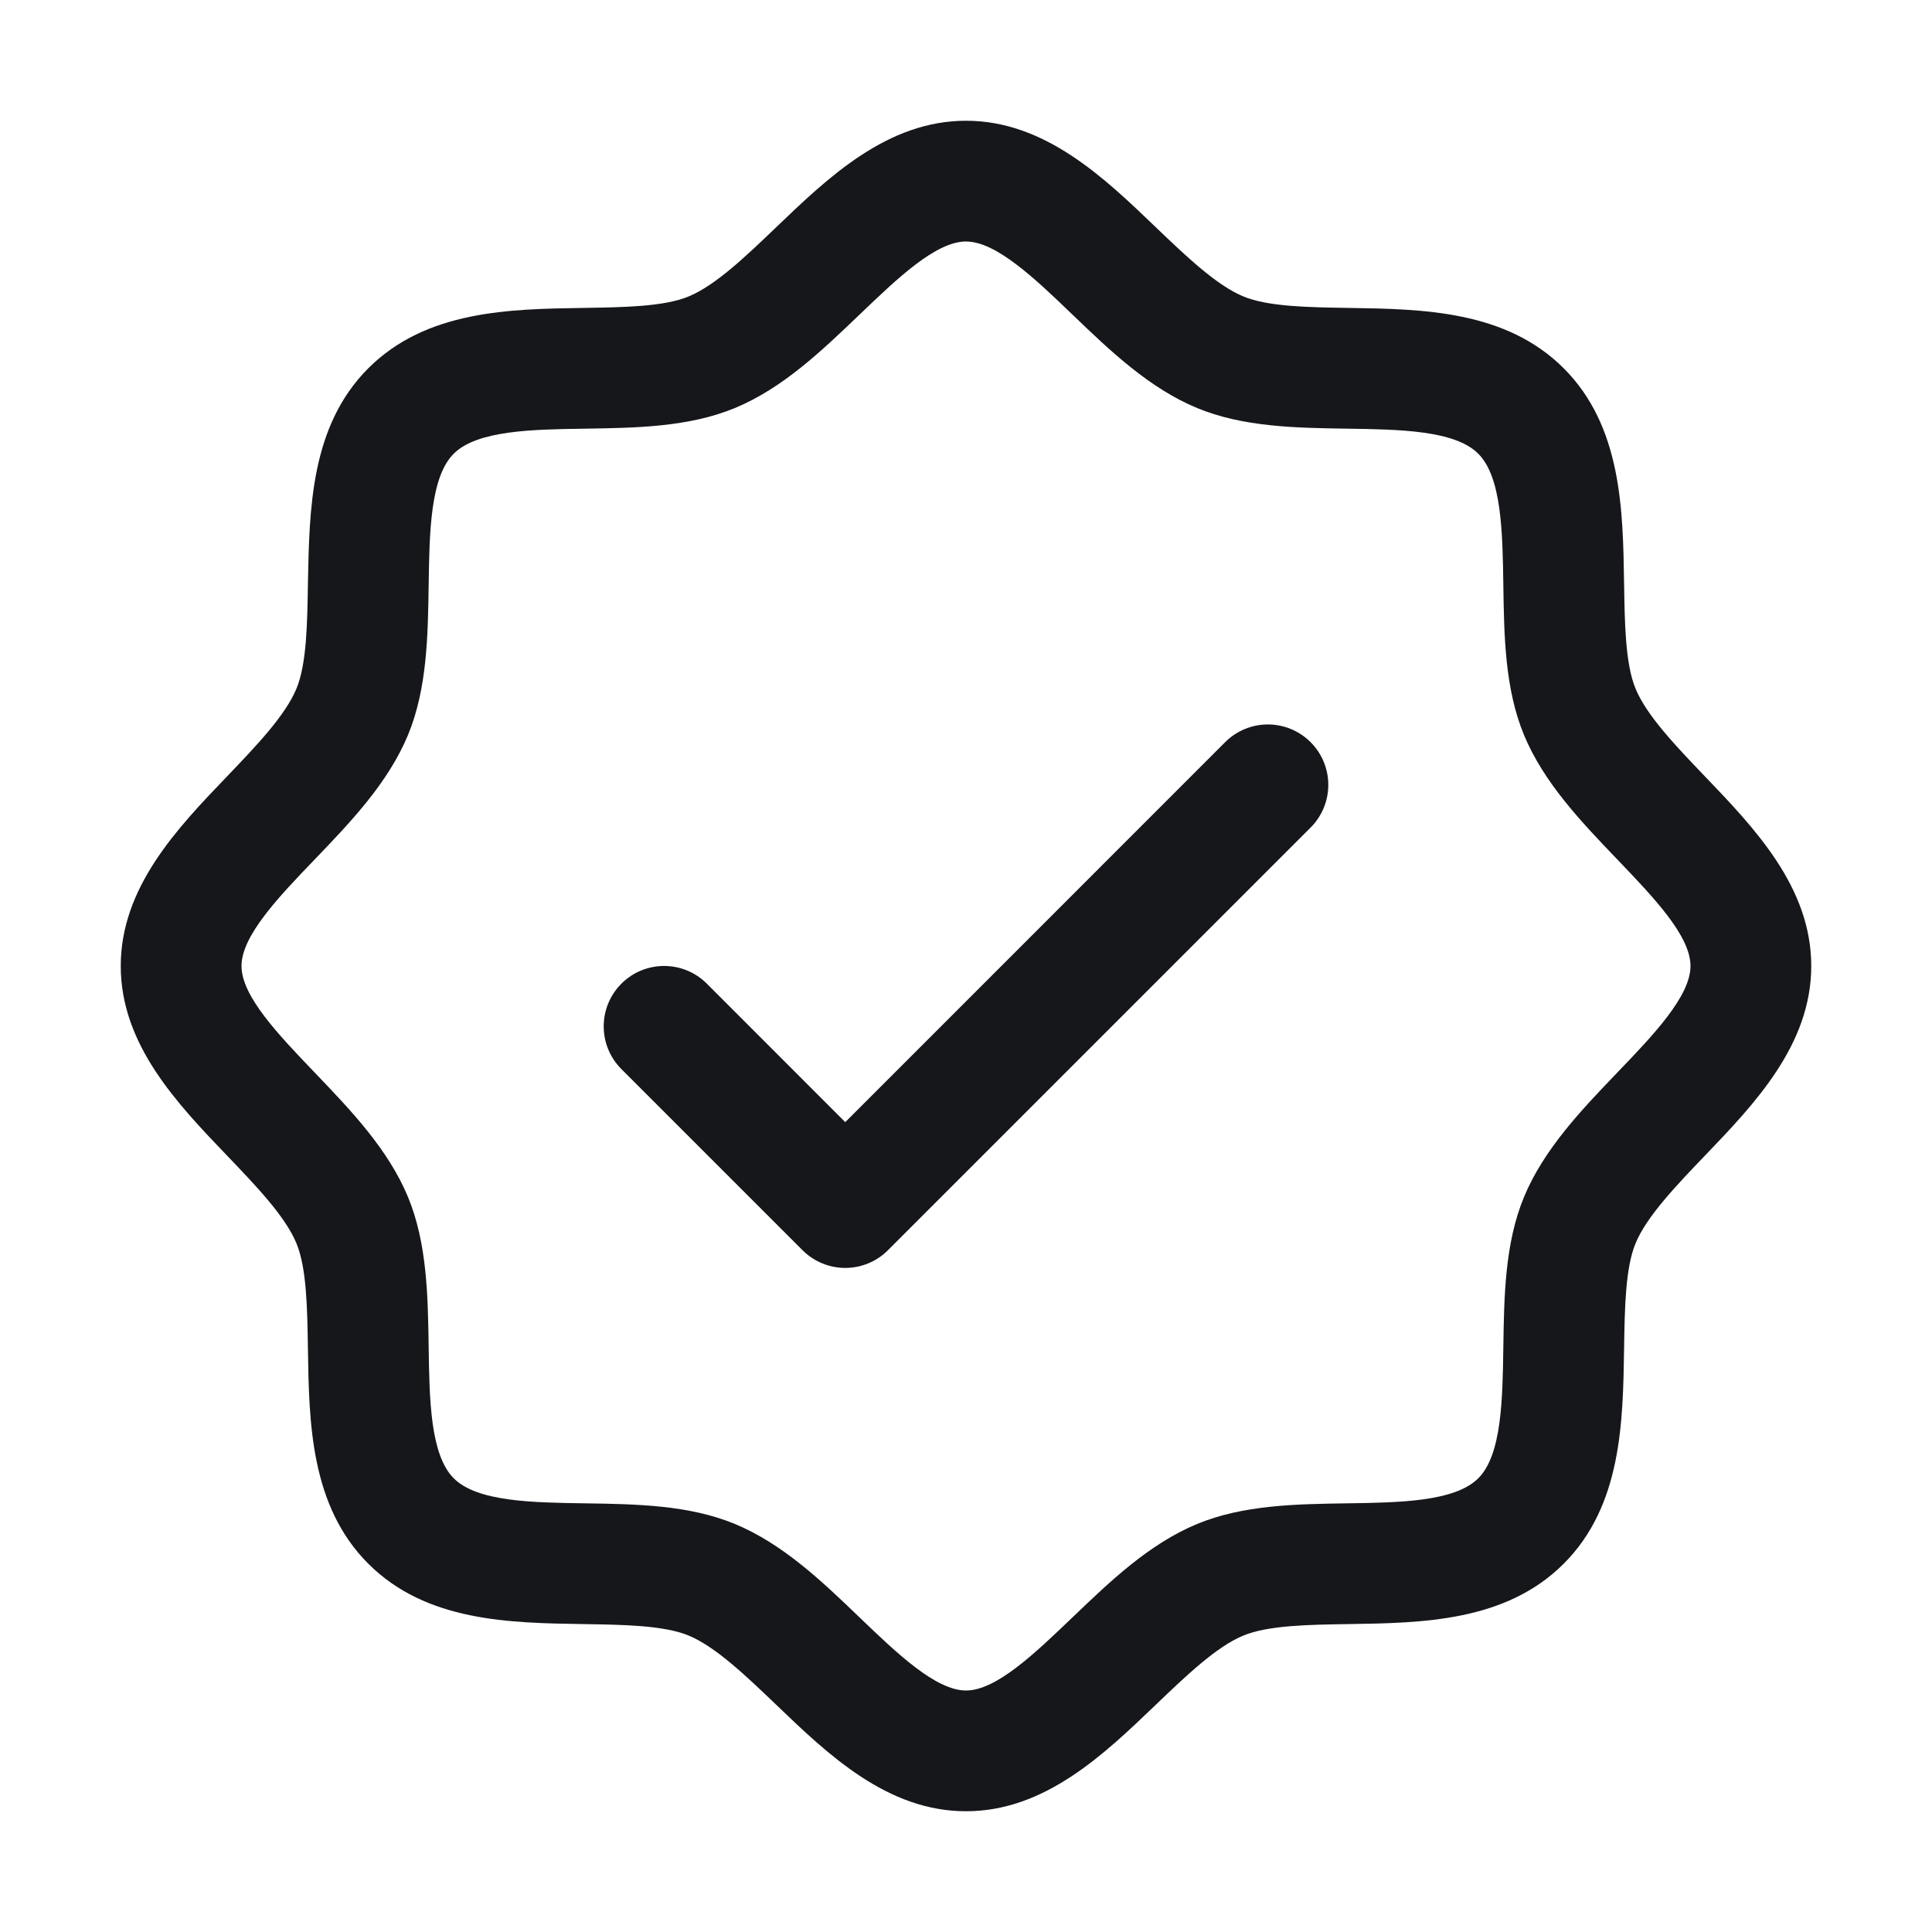
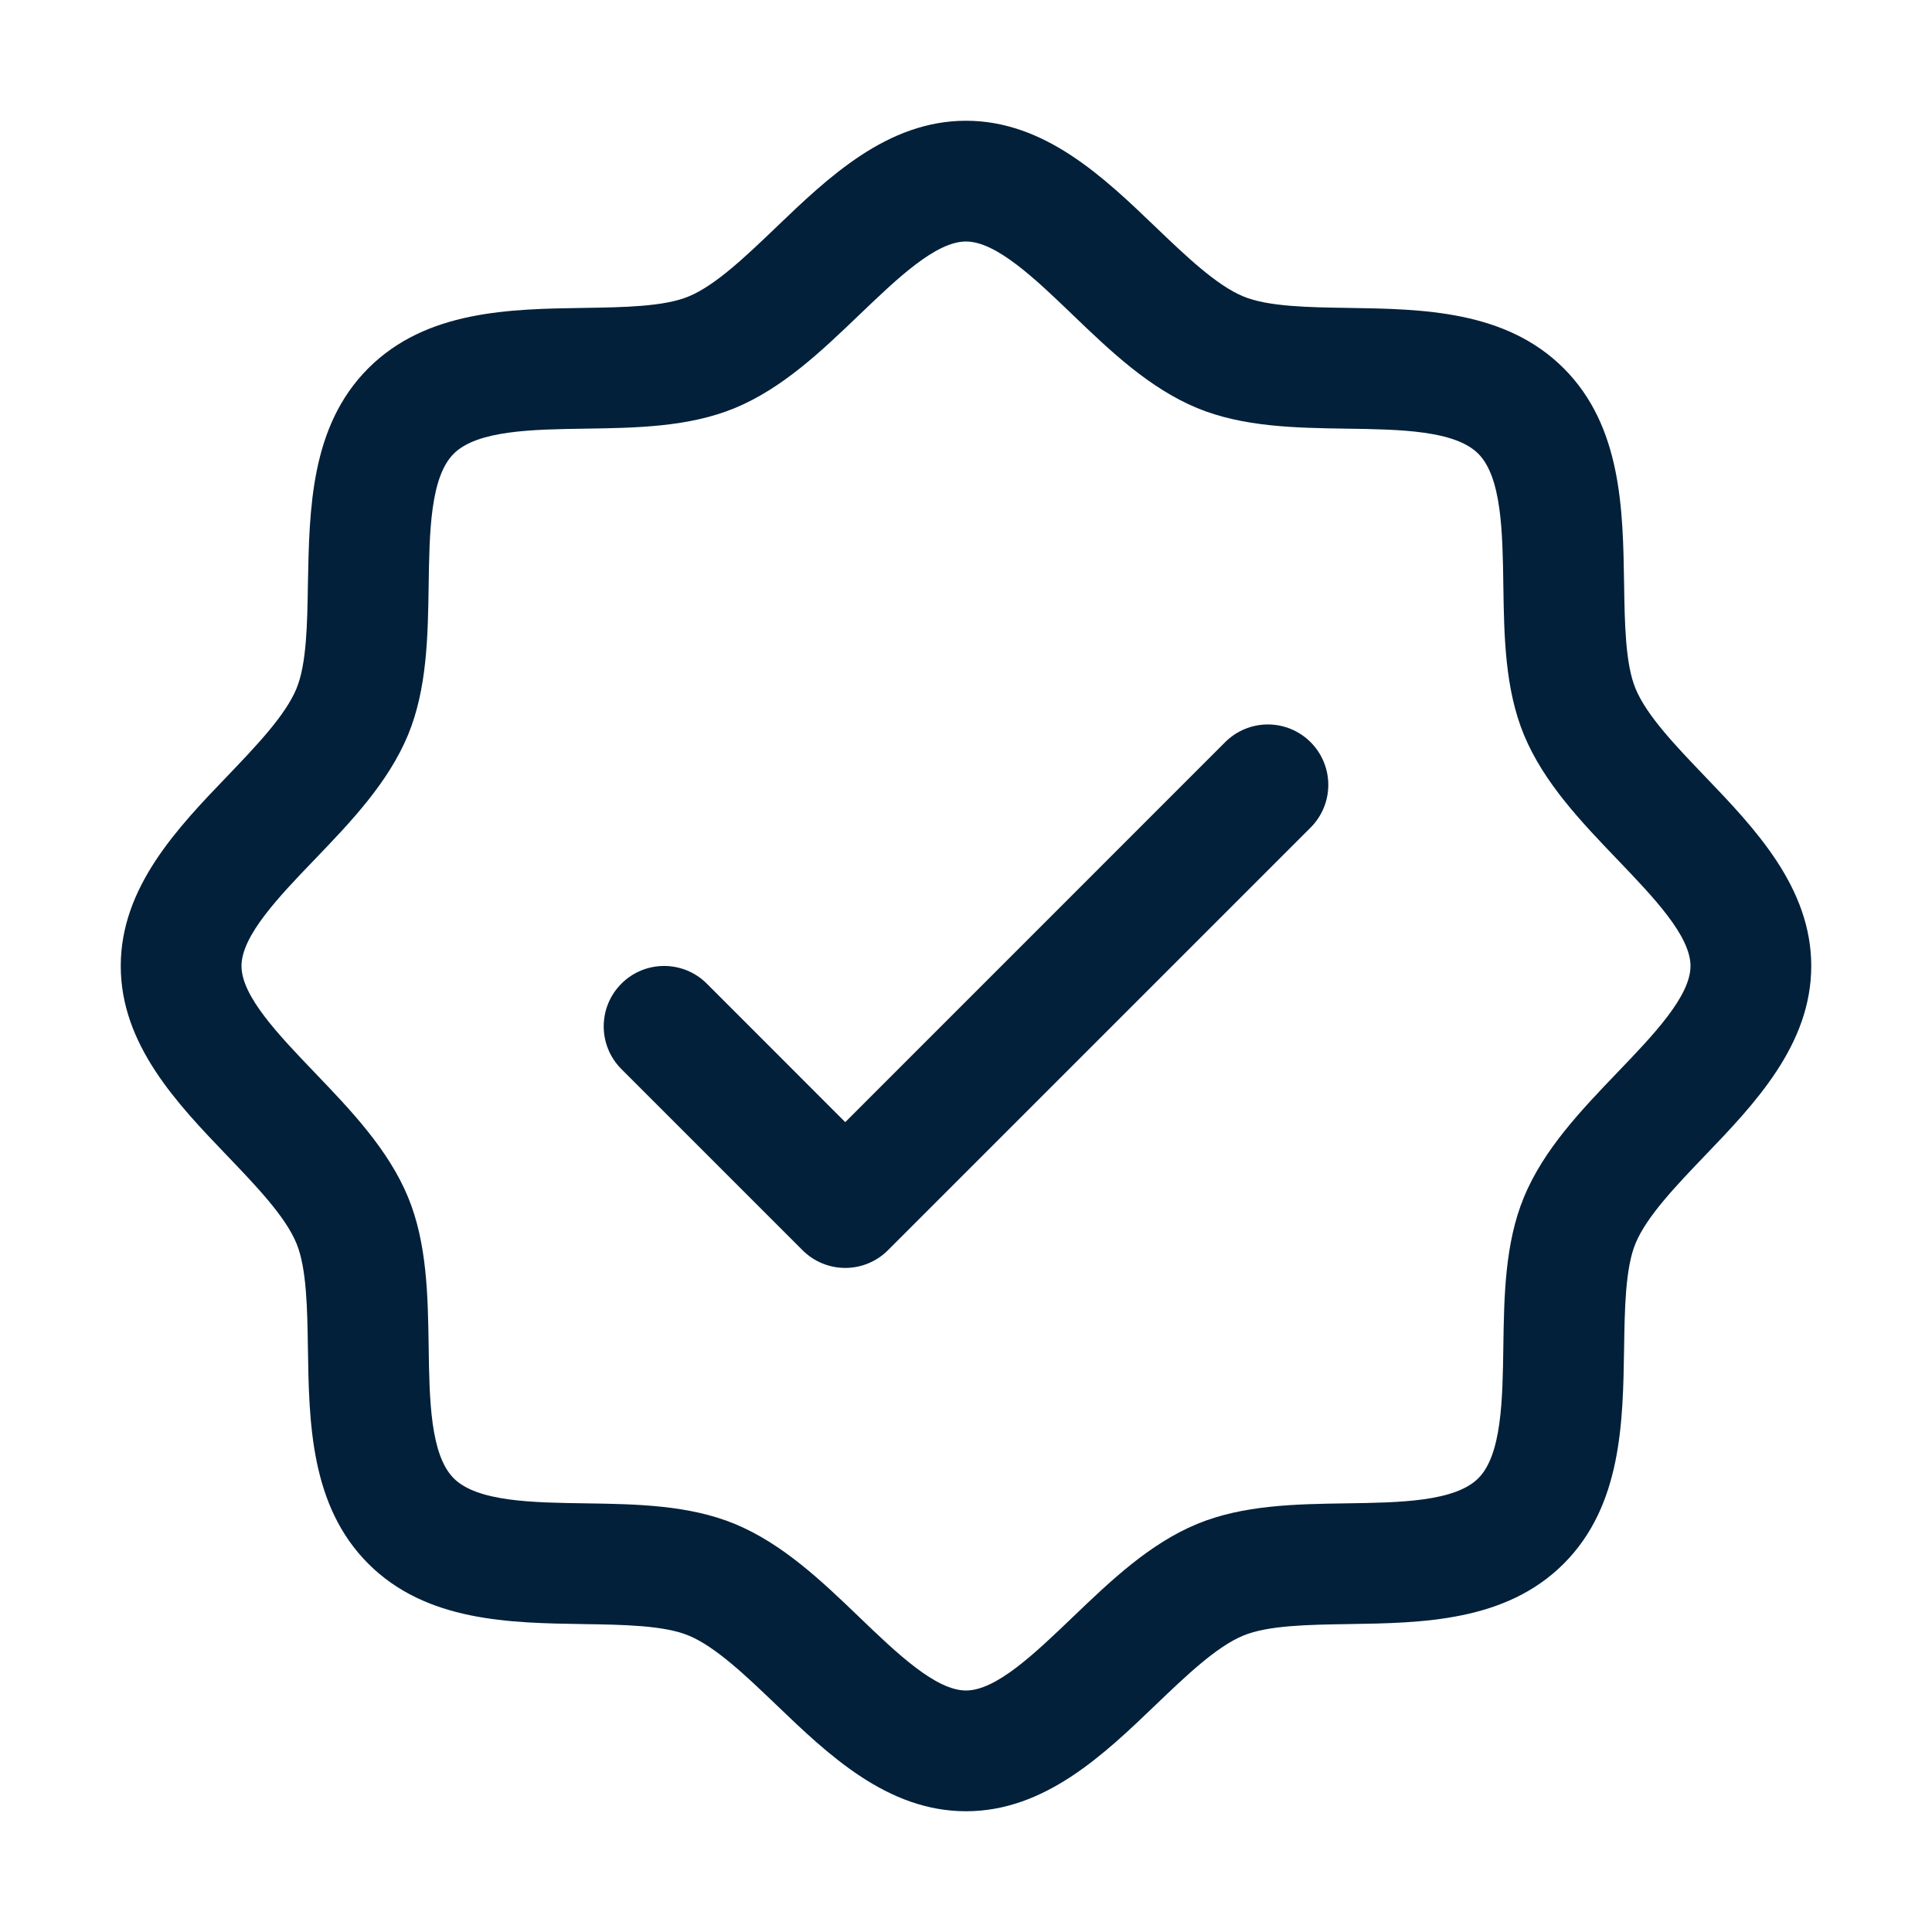
- <svg xmlns="http://www.w3.org/2000/svg" viewBox="0 0 256 256" width="24" height="24" fill="#16171B">
+ <svg xmlns="http://www.w3.org/2000/svg" viewBox="0 0 256 256" width="24" height="24" fill="#02203A">
  <path d="M225.86,102.82c-3.77-3.94-7.67-8-9.14-11.57-1.36-3.27-1.44-8.69-1.52-13.94-.15-9.76-.31-20.82-8-28.51s-18.75-7.85-28.51-8c-5.25-.08-10.67-.16-13.94-1.52-3.56-1.47-7.63-5.37-11.57-9.14C146.28,23.51,138.44,16,128,16s-18.27,7.51-25.18,14.14c-3.94,3.77-8,7.67-11.57,9.14C88,40.64,82.56,40.72,77.31,40.8c-9.76.15-20.82.31-28.51,8S41,67.55,40.8,77.31c-.08,5.25-.16,10.67-1.52,13.94-1.47,3.56-5.37,7.63-9.14,11.57C23.51,109.72,16,117.56,16,128s7.51,18.27,14.14,25.18c3.77,3.94,7.67,8,9.14,11.57,1.36,3.27,1.44,8.69,1.52,13.94.15,9.76.31,20.82,8,28.51s18.75,7.85,28.51,8c5.25.08,10.67.16,13.94,1.52,3.56,1.47,7.63,5.37,11.57,9.14C109.72,232.49,117.56,240,128,240s18.27-7.51,25.18-14.14c3.94-3.77,8-7.67,11.57-9.14,3.27-1.36,8.69-1.44,13.94-1.52,9.76-.15,20.82-.31,28.51-8s7.85-18.75,8-28.51c.08-5.25.16-10.67,1.52-13.94,1.47-3.56,5.37-7.63,9.14-11.57C232.49,146.28,240,138.44,240,128S232.49,109.73,225.86,102.82Zm-11.55,39.29c-4.79,5-9.75,10.17-12.38,16.52-2.52,6.1-2.63,13.07-2.73,19.82-.1,7-.21,14.33-3.32,17.43s-10.39,3.22-17.43,3.32c-6.75.1-13.72.21-19.82,2.73-6.35,2.63-11.52,7.59-16.52,12.38S132,224,128,224s-9.15-4.92-14.11-9.69-10.17-9.75-16.52-12.38c-6.1-2.52-13.07-2.63-19.82-2.73-7-.1-14.33-.21-17.43-3.32s-3.22-10.39-3.32-17.43c-.1-6.75-.21-13.72-2.73-19.82-2.63-6.35-7.59-11.52-12.38-16.52S32,132,32,128s4.92-9.15,9.69-14.11,9.75-10.17,12.38-16.52c2.52-6.1,2.63-13.07,2.73-19.82.1-7,.21-14.33,3.32-17.43S70.51,56.9,77.55,56.8c6.75-.1,13.72-.21,19.82-2.73,6.35-2.63,11.52-7.59,16.52-12.38S124,32,128,32s9.15,4.92,14.11,9.69,10.17,9.75,16.52,12.38c6.1,2.52,13.07,2.63,19.82,2.73,7,.1,14.33.21,17.43,3.32s3.22,10.39,3.32,17.43c.1,6.75.21,13.72,2.73,19.82,2.63,6.35,7.59,11.52,12.38,16.52S224,124,224,128,219.08,137.15,214.31,142.11ZM173.66,98.34a8,8,0,0,1,0,11.32l-56,56a8,8,0,0,1-11.32,0l-24-24a8,8,0,0,1,11.32-11.32L112,148.69l50.34-50.35A8,8,0,0,1,173.66,98.34Z" />
</svg>
